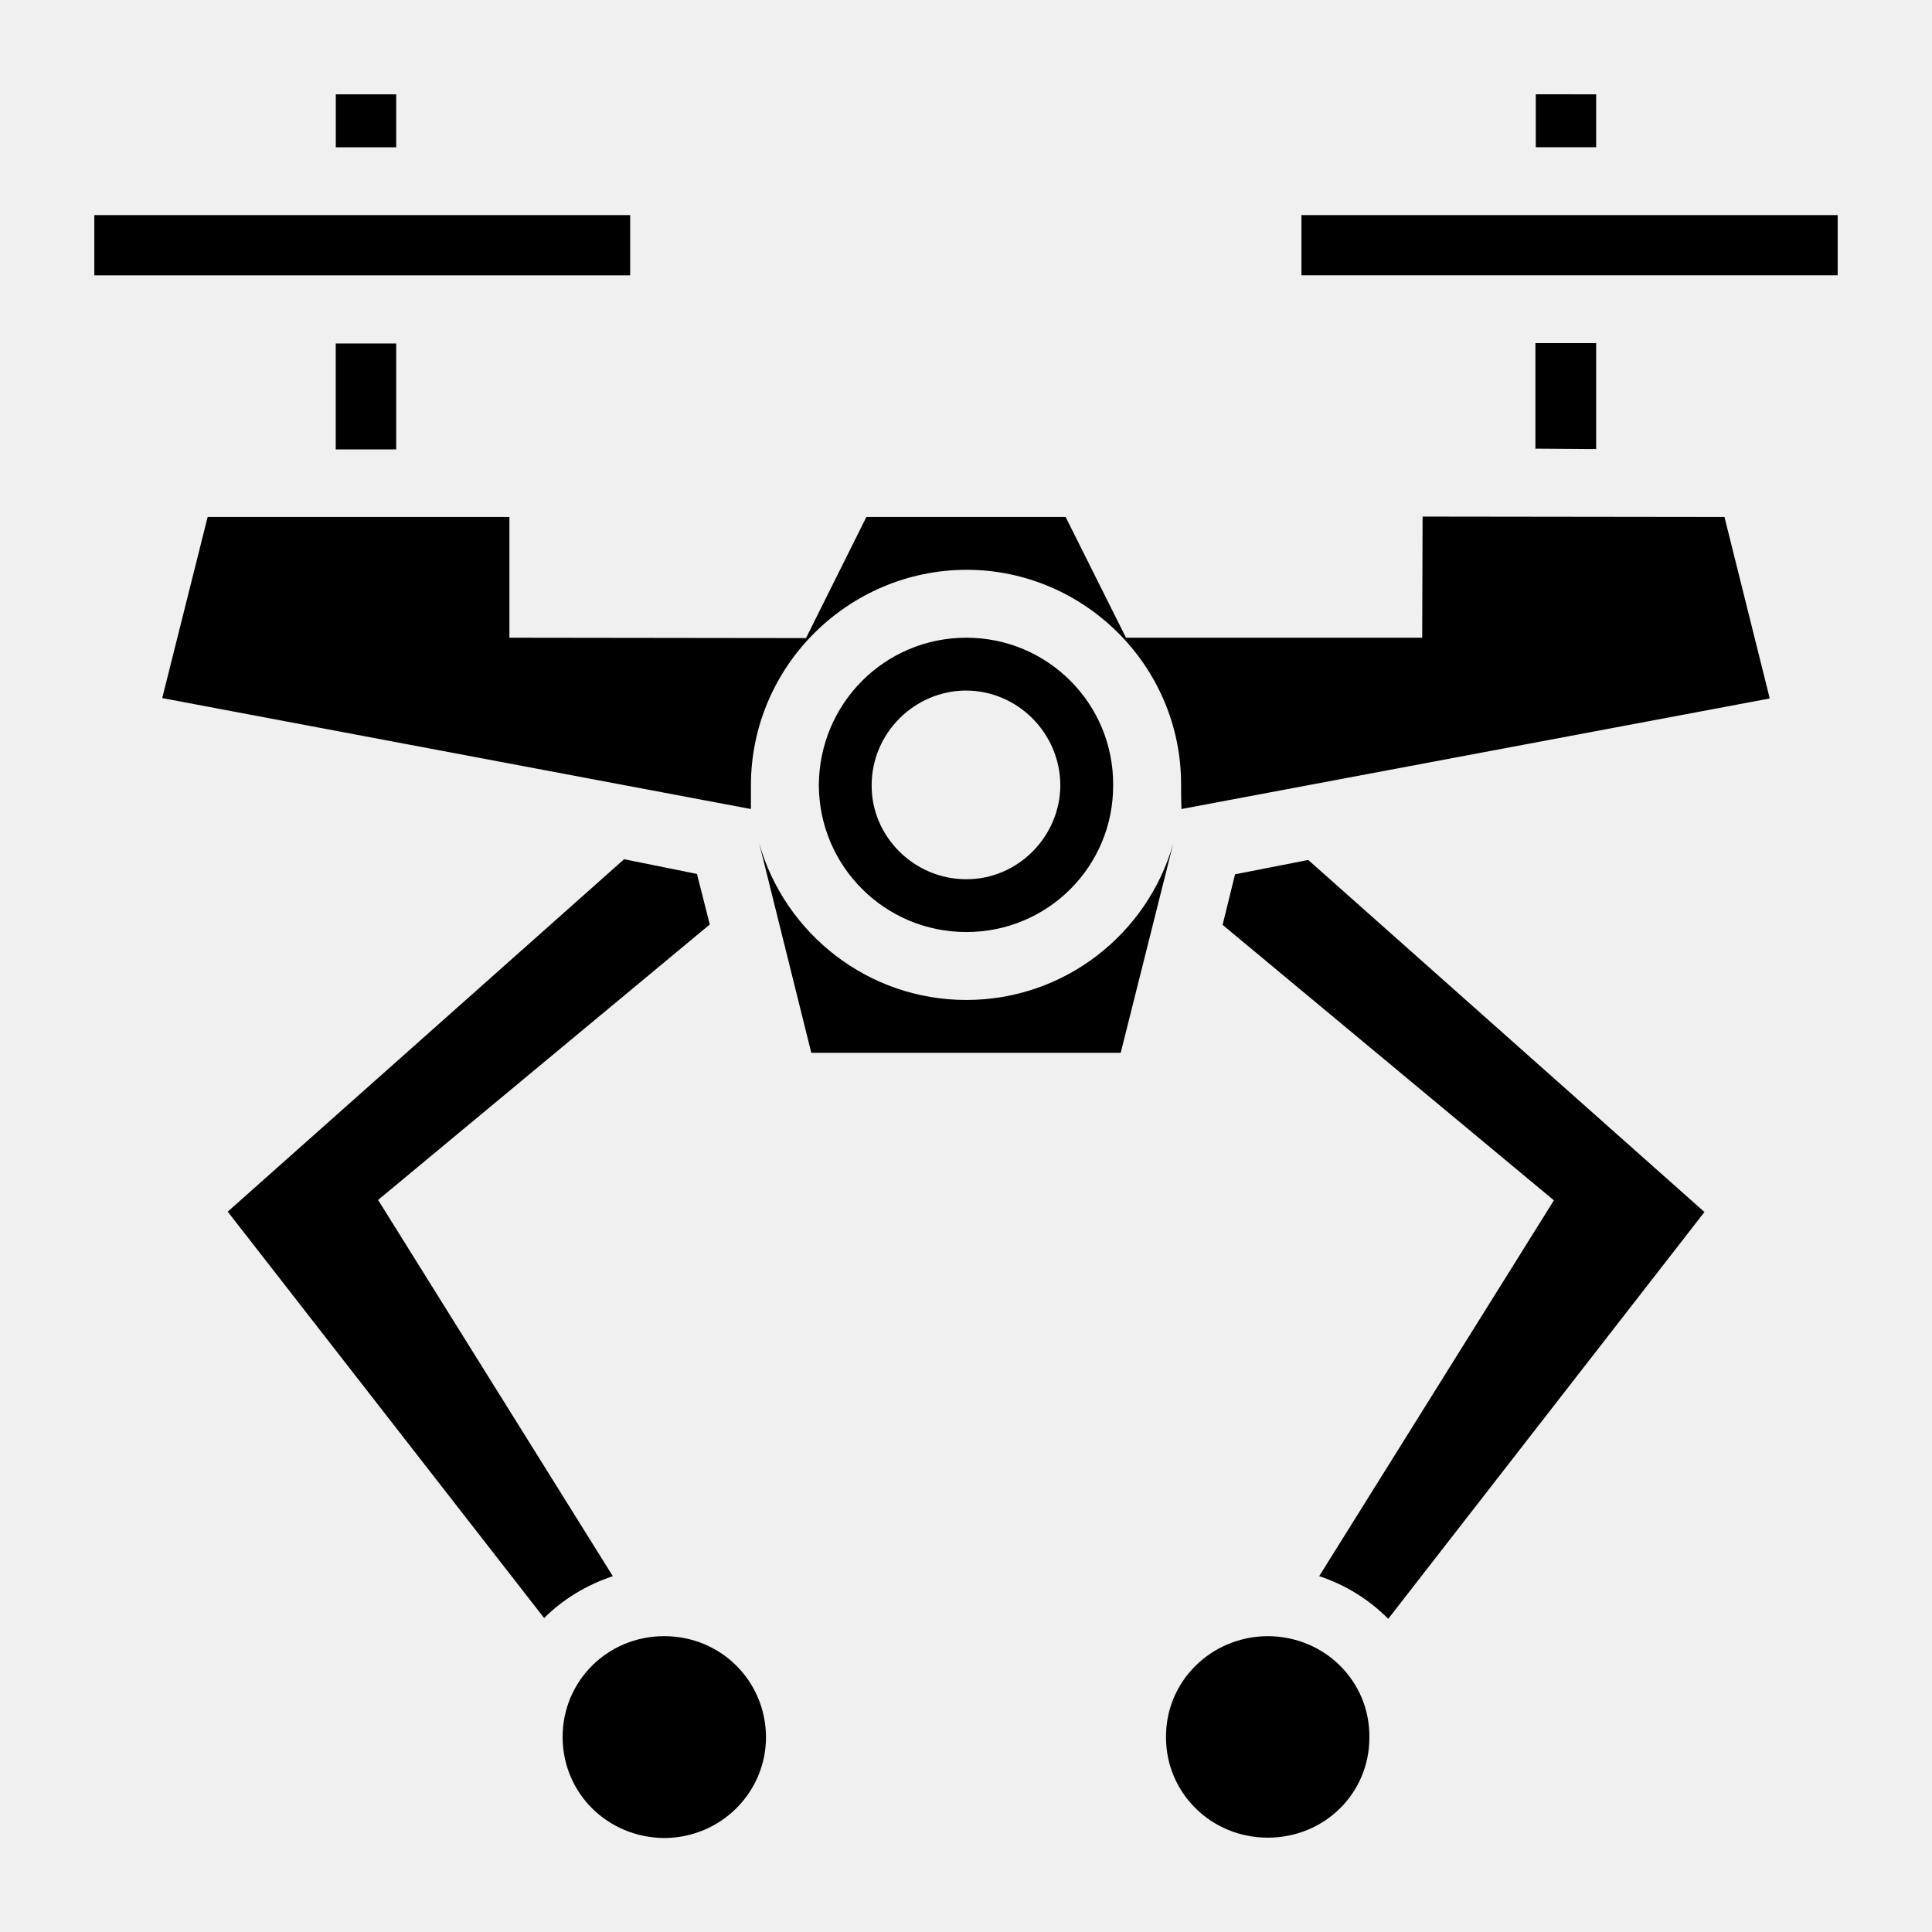
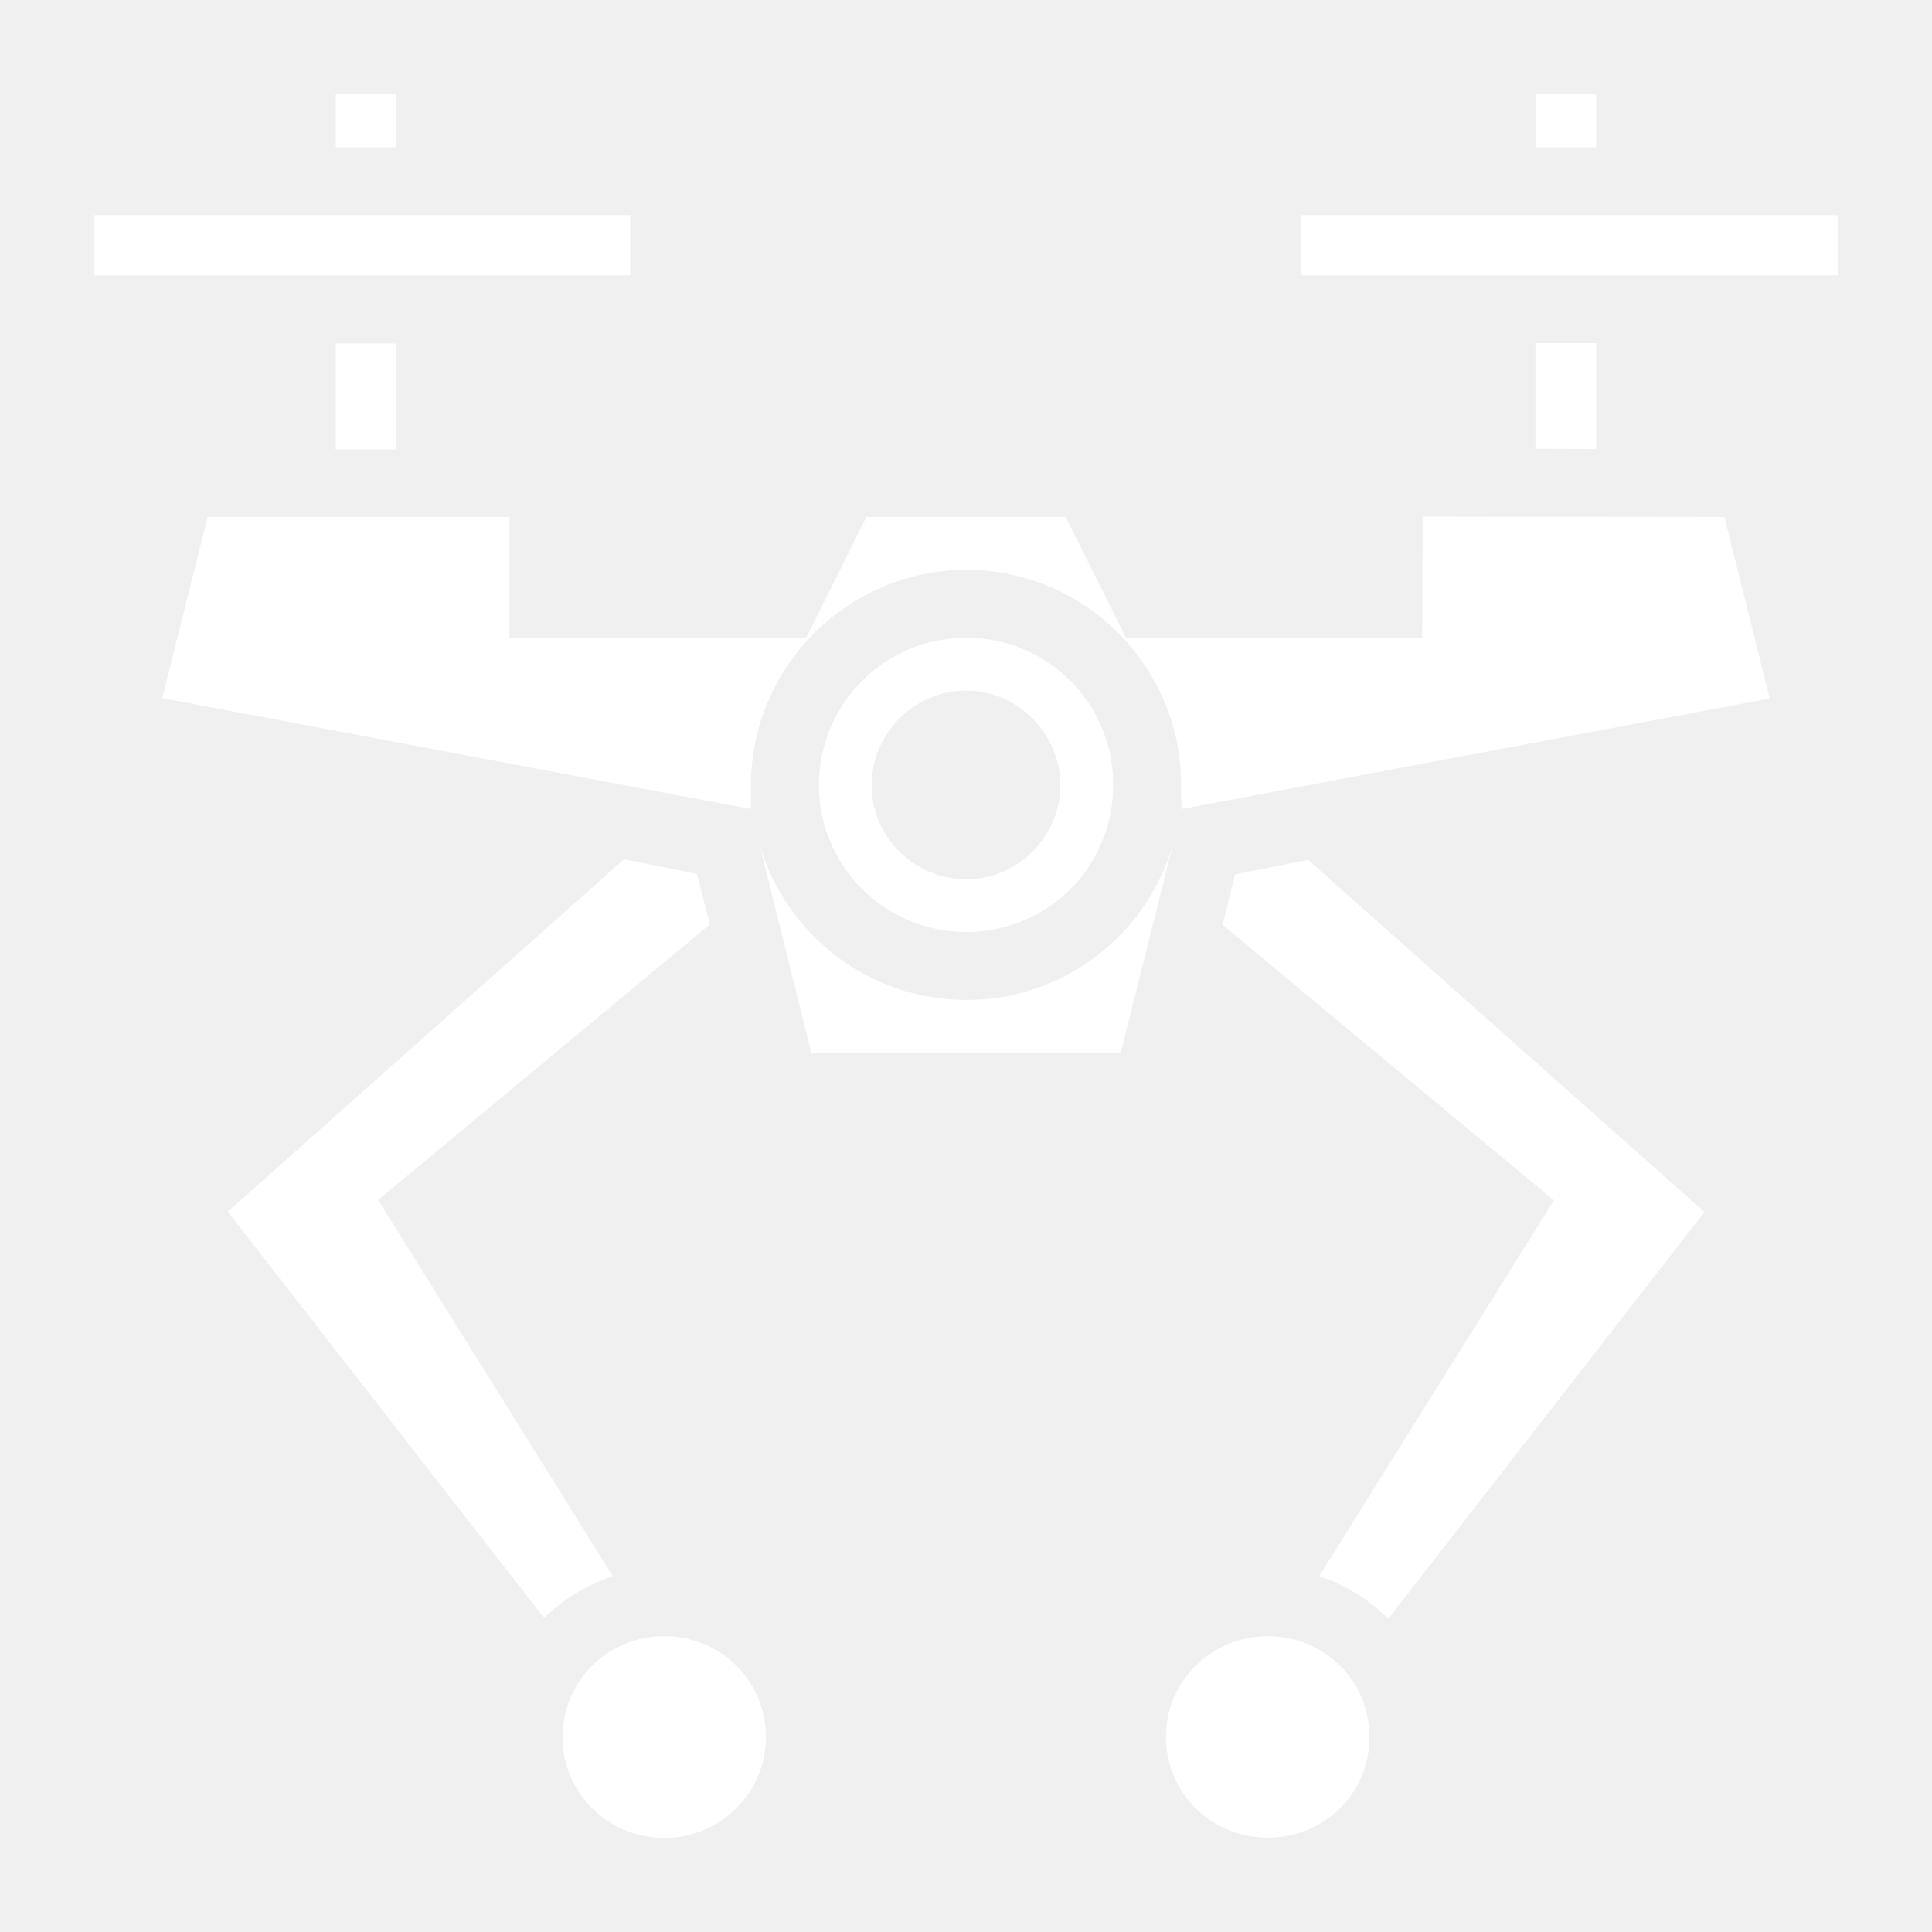
- <svg xmlns="http://www.w3.org/2000/svg" fill="currentColor" viewBox="0 0 512 512">
-   <path fill="currentColor" d="M407 24.98v14.04h16V25zM88.99 25v14.03H105V25zM487 57H344.9v15.96H487zm-320 0H25v15.98h142zm256 33.93h-16.1v27.97l13.7.1h2.4zm-318 .1H88.97v28.07H105zm272 45.87l-.1 32.1h-78.5l-16-32h-52.8l-16 32.1-78.6-.1v-32H55.03l-12.04 48L199 214.4V208c.1-31.4 25.7-56.9 57.1-57 31.3 0 57 25.6 56.9 57 0 4.1.1 6.4.1 6.4L469 185.1 457 137zM256.1 169c-21.6 0-39 17.4-39.1 39.1.1 21.5 17.5 38.9 39.1 38.9s39-17.4 38.9-39c.1-21.5-17.3-39-38.9-39zm-.2 14c13.8 0 25 11.3 25.1 25 0 13.7-11.3 25.1-25 25-13.7 0-25.1-11.3-25-24.9 0-13.8 11.3-25 24.9-25.1zm-54.7 40.5L215 279h82l13.9-55.4c-6.8 23.9-28.8 41.4-54.8 41.4-26.1 0-48.1-17.6-54.9-41.5zm-35.8 4.2L60.35 321.1l83.85 107.7c5-5 11.3-8.8 18.2-11.1L100.2 318l87.9-73-3.4-13.4zm181.3.2l-19.4 3.8-3.3 13.4 87.8 73-62.2 99.6c7 2.3 13.2 6.2 18.3 11.3l83.8-107.8zM176 433.6c-15 0-26.9 11.9-26.9 26.7 0 14.9 11.9 26.7 27 26.8 14.9-.1 26.9-12 26.9-26.8-.1-14.8-11.9-26.7-27-26.7zm159.9 0c-14.9.1-27 11.9-26.9 26.8 0 14.7 11.9 26.6 27 26.6 15 0 27-11.8 26.9-26.7.1-14.8-11.9-26.7-27-26.7z" />
+ <svg xmlns="http://www.w3.org/2000/svg" fill="#ffffff" viewBox="0 0 512 512">
+   <path fill="#fff" d="M407 24.98v14.04h16V25zM88.99 25v14.03H105V25zM487 57H344.9v15.96H487zm-320 0H25v15.98h142zm256 33.93h-16.1v27.97l13.7.1h2.4zm-318 .1H88.97v28.07H105zm272 45.87l-.1 32.1h-78.5l-16-32h-52.8l-16 32.1-78.6-.1v-32H55.03l-12.04 48L199 214.4V208c.1-31.4 25.7-56.9 57.1-57 31.3 0 57 25.6 56.9 57 0 4.1.1 6.4.1 6.4L469 185.1 457 137zM256.1 169c-21.6 0-39 17.4-39.1 39.1.1 21.5 17.5 38.9 39.1 38.9s39-17.4 38.9-39c.1-21.5-17.3-39-38.9-39zm-.2 14c13.8 0 25 11.3 25.1 25 0 13.7-11.3 25.1-25 25-13.7 0-25.1-11.3-25-24.9 0-13.8 11.3-25 24.9-25.1zm-54.7 40.5L215 279h82l13.9-55.4c-6.8 23.9-28.8 41.4-54.8 41.4-26.1 0-48.1-17.6-54.9-41.5zm-35.8 4.2L60.35 321.1l83.85 107.7c5-5 11.3-8.8 18.2-11.1L100.2 318l87.9-73-3.4-13.4zm181.3.2l-19.4 3.8-3.3 13.4 87.8 73-62.2 99.6c7 2.3 13.2 6.2 18.3 11.3l83.8-107.8zM176 433.6c-15 0-26.9 11.9-26.9 26.7 0 14.9 11.9 26.7 27 26.8 14.9-.1 26.9-12 26.9-26.8-.1-14.8-11.9-26.7-27-26.7zm159.9 0c-14.9.1-27 11.9-26.9 26.8 0 14.7 11.9 26.6 27 26.6 15 0 27-11.8 26.9-26.7.1-14.8-11.9-26.7-27-26.7z" />
</svg>
